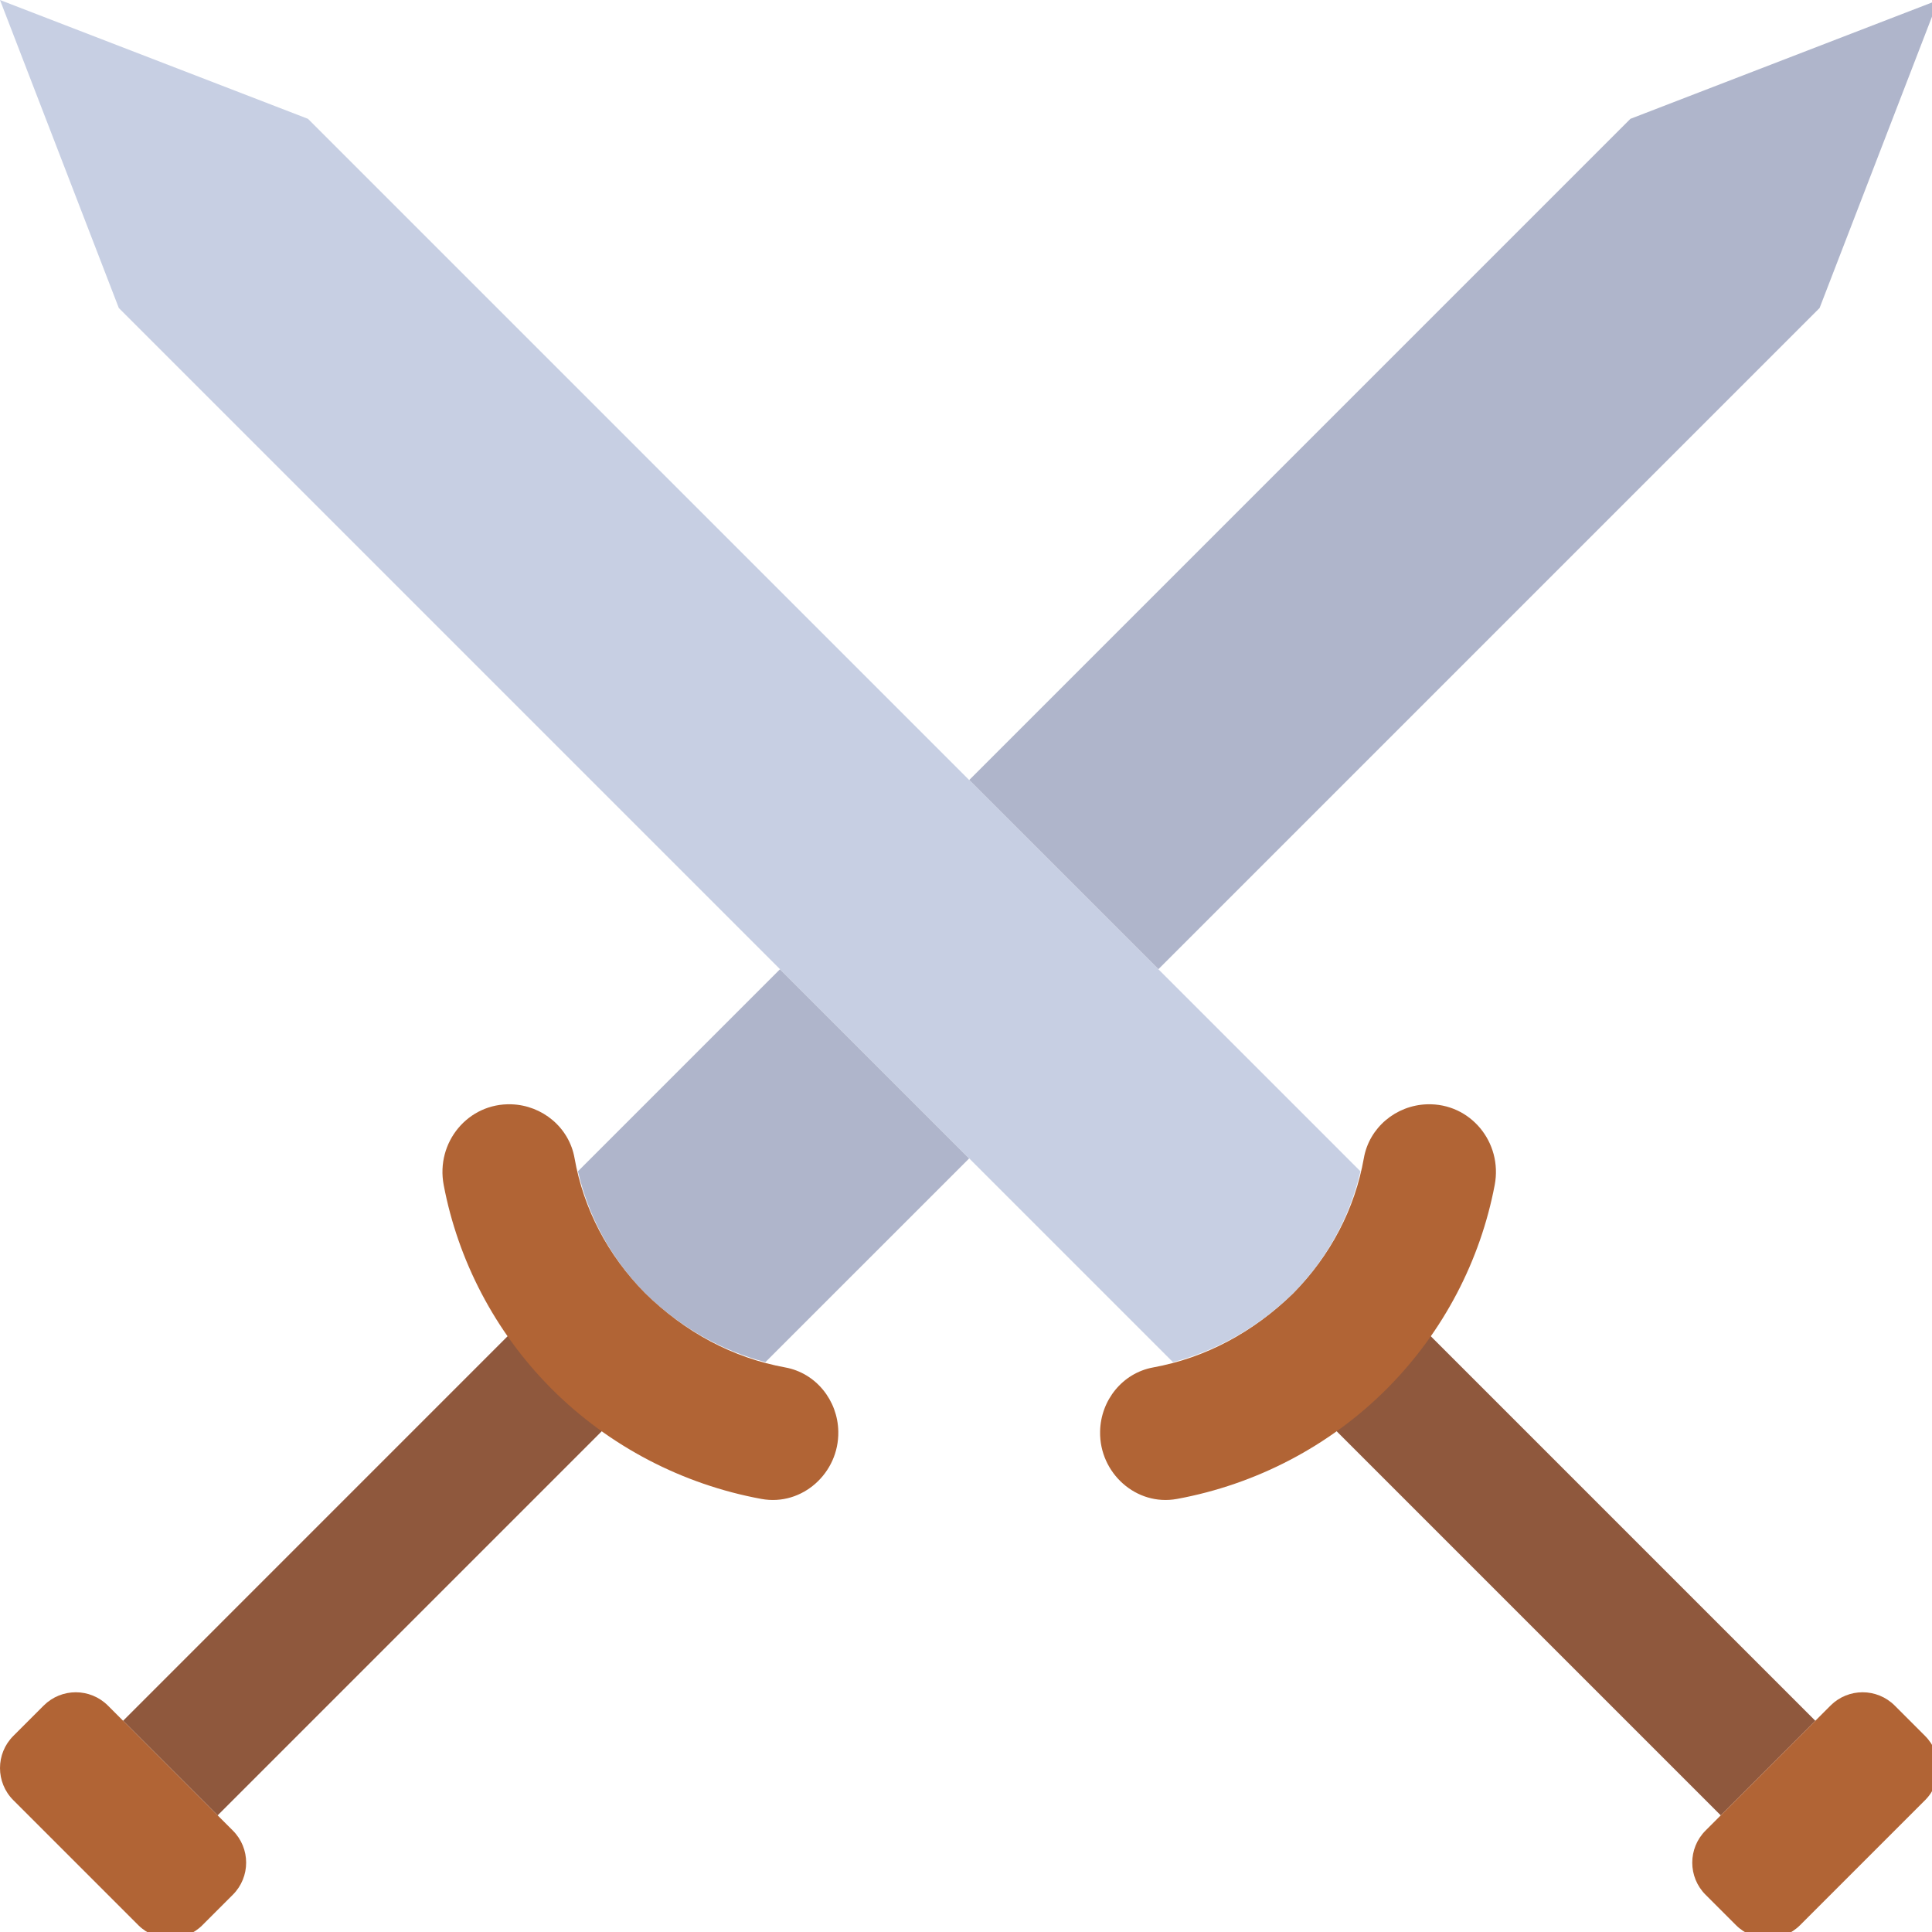
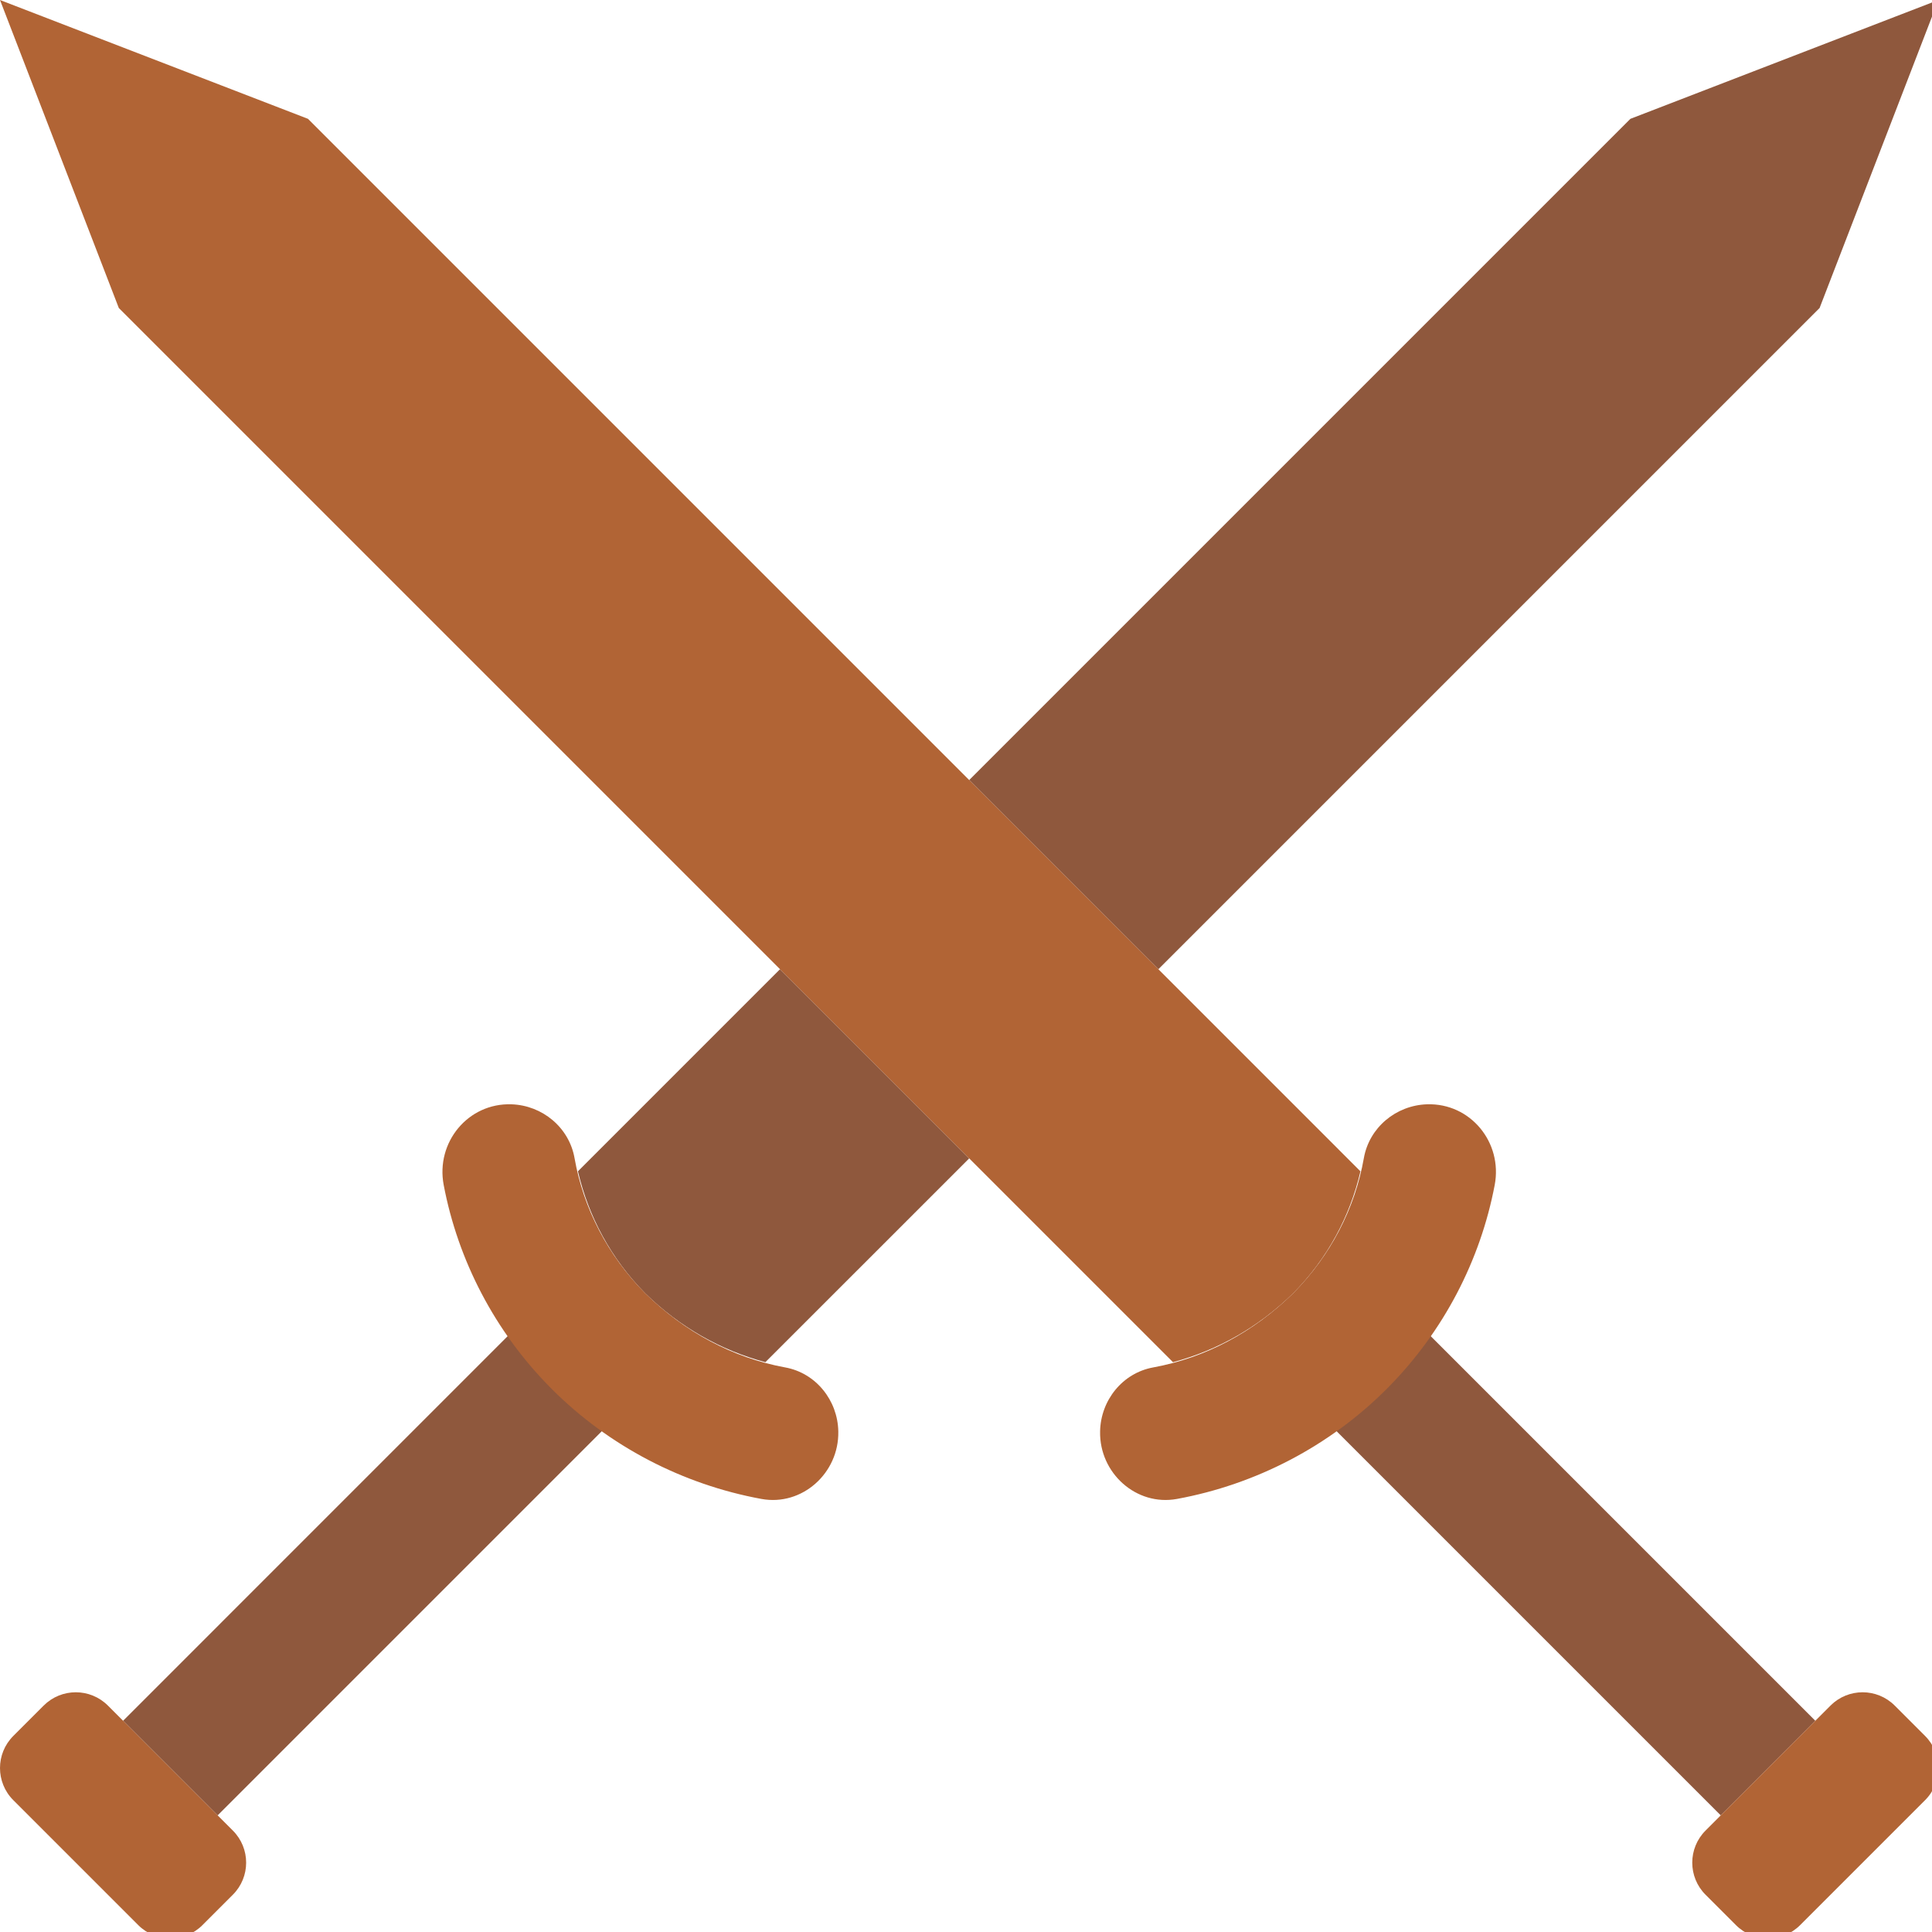
<svg xmlns="http://www.w3.org/2000/svg" version="1.1" width="510" height="510" viewBox="0 0 510 510">
  <g>
    <g>
-       <path style="fill:#AFB5CB;" d="M205.908,255.848l-53.345,53.345c2.79,11.944,8.722,23.04,17.743,32.194    c9.181,8.978,19.994,15.06,31.735,18.194l53.804-53.795L205.908,255.848z" />
-       <polygon style="fill:#AFB5CB;" points="430.39,31.366 255.842,205.914 305.78,255.852 480.327,81.304 511.692,0.002   " />
+       <path style="fill:#8f583d;" d="M205.908,255.848l-53.345,53.345c2.79,11.944,8.722,23.04,17.743,32.194    c9.181,8.978,19.994,15.06,31.735,18.194l53.804-53.795L205.908,255.848z" />
+       <polygon style="fill:#8f583d;" points="430.39,31.366 255.842,205.914 305.78,255.852 480.327,81.304 511.692,0.002   " />
    </g>
    <polygon style="fill:#8f583d;" points="57.456,479.206 32.492,454.241 141.689,345.035 166.653,370.008  " />
    <g>
      <path style="fill:#b16435;" d="M36.496,508.181l-32.98-32.98c-4.687-4.687-4.687-12.279,0-16.958l8.015-8.015    c4.679-4.679,12.27-4.679,16.949,0l32.98,32.989c4.687,4.679,4.687,12.27,0,16.949l-8.015,8.015    C48.766,512.86,41.175,512.86,36.496,508.181" />
      <path style="fill:#b16435;" d="M145.664,366.675c-0.159-0.159-0.327-0.327-0.486-0.494    c-14.557-14.751-24.276-33.465-28.054-53.372c-2.136-11.255,6.418-21.672,17.867-21.301c8.201,0.265,15.254,6.135,16.675,14.212    c2.348,13.286,8.739,25.626,18.644,35.663c10.54,10.311,23.172,17.064,36.988,19.588c8.077,1.474,13.842,8.677,13.992,16.887    v0.044c0.212,10.929-9.534,19.756-20.295,17.779C180.224,391.869,160.786,381.797,145.664,366.675" />
    </g>
    <polygon style="fill:#8f583d;" points="454.233,479.206 479.198,454.241 369.841,344.885 344.877,369.849  " />
    <g>
      <path style="fill:#b16435;" d="M475.193,508.181l32.98-32.98c4.688-4.687,4.688-12.279,0-16.958l-8.015-8.015    c-4.679-4.679-12.27-4.679-16.949,0l-32.98,32.989c-4.687,4.679-4.687,12.27,0,16.949l8.015,8.015    C462.923,512.86,470.515,512.86,475.193,508.181" />
      <path style="fill:#b16435;" d="M366.025,366.675c0.159-0.159,0.327-0.327,0.486-0.494c14.557-14.751,24.276-33.465,28.054-53.372    c2.136-11.255-6.418-21.672-17.867-21.301c-8.201,0.265-15.254,6.135-16.675,14.212c-2.348,13.286-8.739,25.626-18.644,35.663    c-10.54,10.311-23.172,17.064-36.988,19.588c-8.077,1.474-13.842,8.677-13.992,16.887v0.044    c-0.212,10.929,9.534,19.756,20.295,17.779C331.465,391.869,350.904,381.797,366.025,366.675" />
    </g>
-     <path style="fill:#C7CFE3;" d="M341.38,341.384c-9.181,8.978-19.994,15.06-31.735,18.202L31.364,81.306L0,0.004l81.302,31.364   l277.822,277.831C356.343,321.133,350.402,332.239,341.38,341.384" />
+     <path style="fill:#b16435;" d="M341.38,341.384c-9.181,8.978-19.994,15.06-31.735,18.202L31.364,81.306L0,0.004l81.302,31.364   l277.822,277.831C356.343,321.133,350.402,332.239,341.38,341.384" />
  </g>
</svg>
